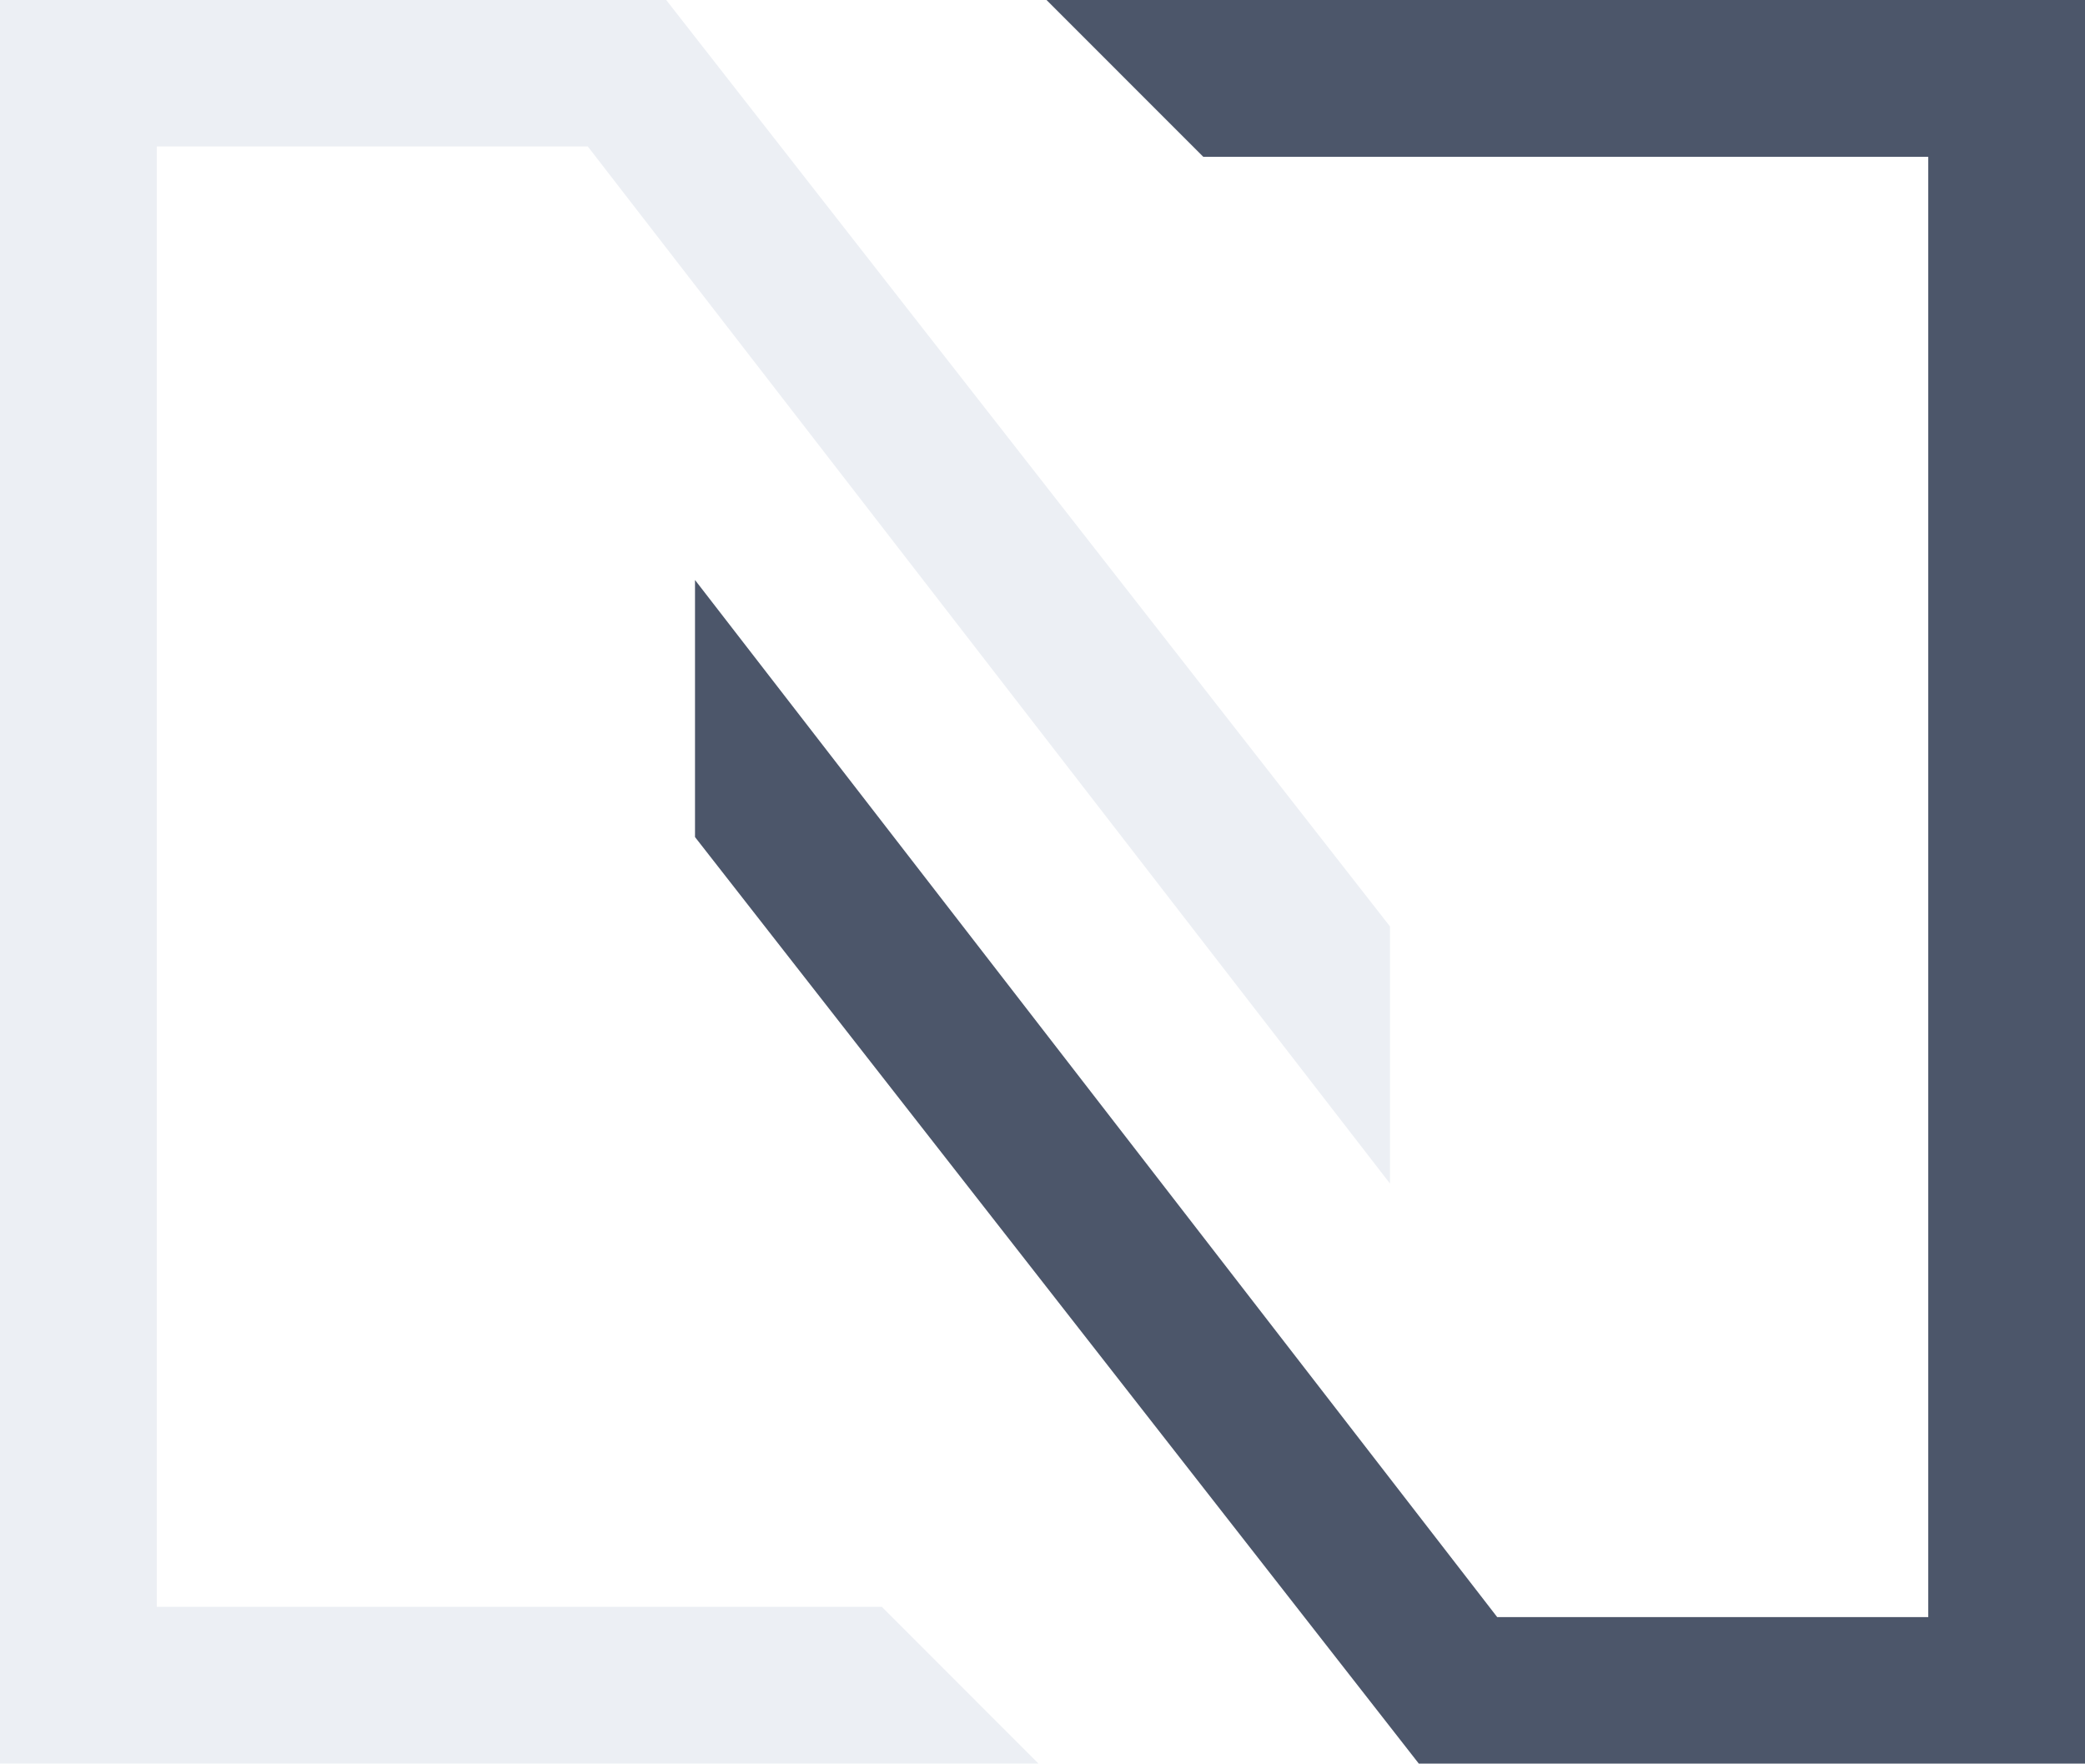
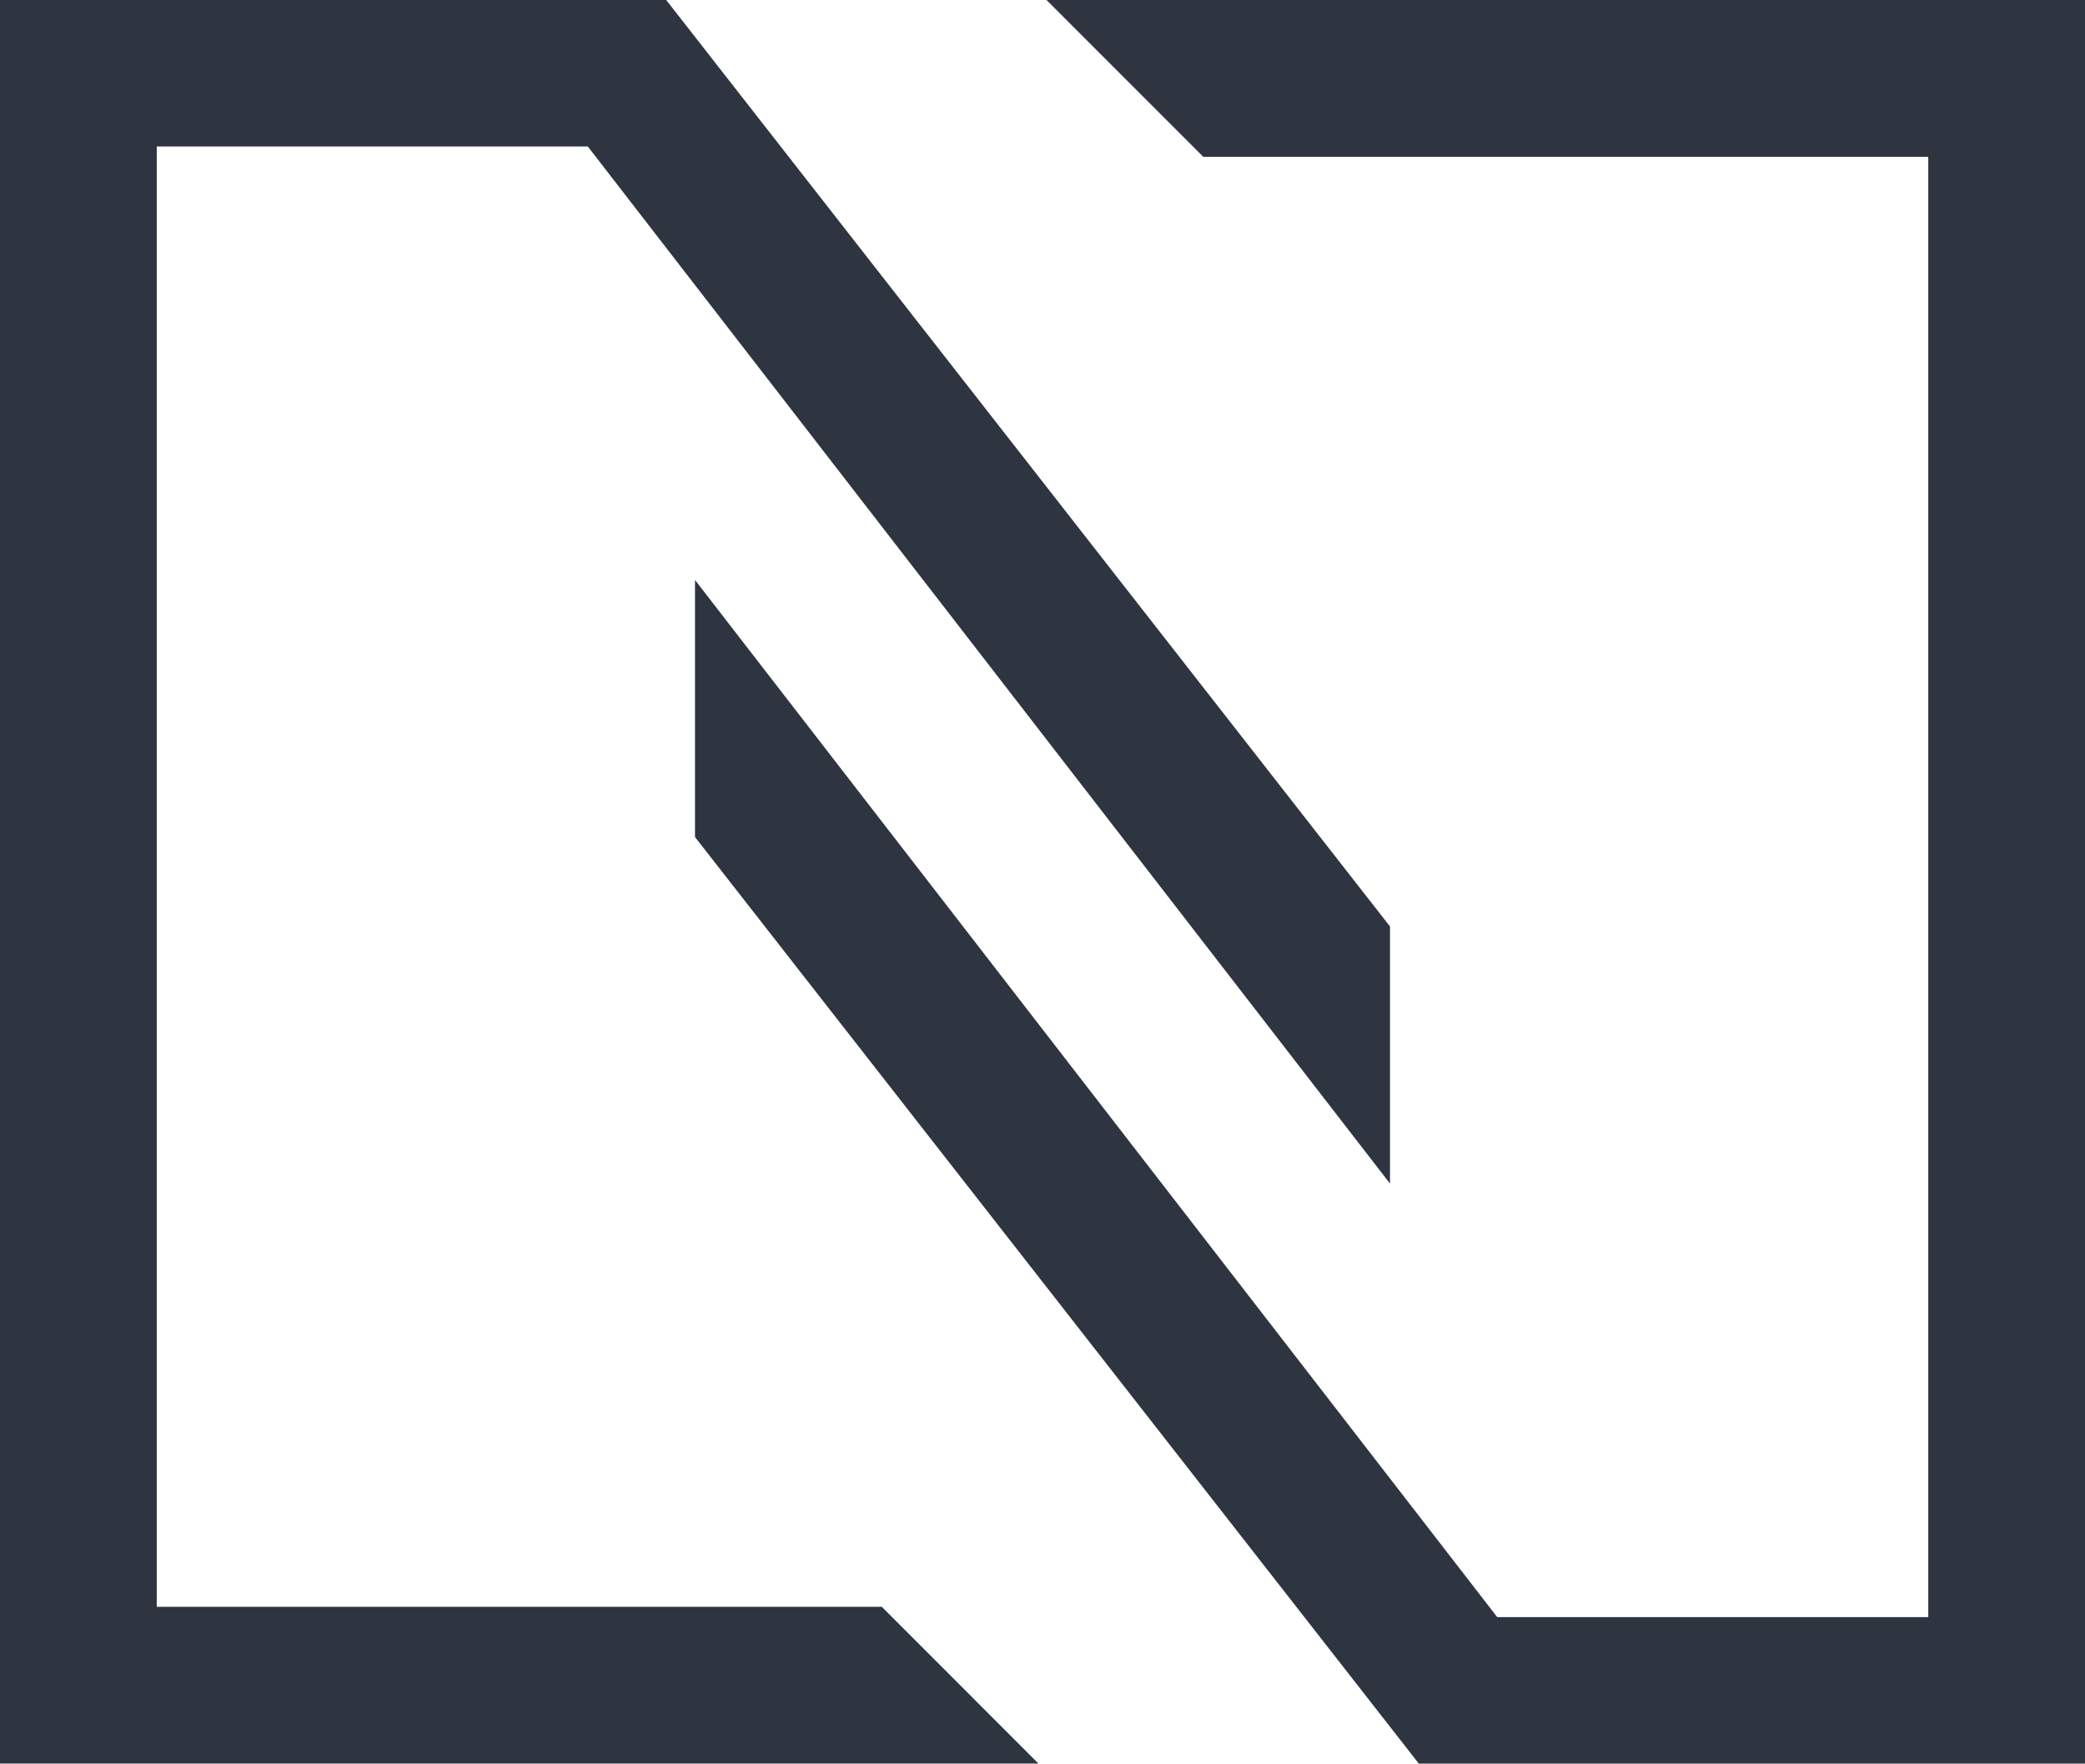
<svg xmlns="http://www.w3.org/2000/svg" viewBox="0 0 80 67.664">
-   <path fill="#4c566a" d="M54.438 67.664L26.667 32.116v-9.863l30.779 39.79h16.54V6.015H46.168L40.154 0H80v67.664z" />
-   <path fill="#eceff4" d="M25.562 0l27.771 35.546v9.864L22.554 5.62H6.015v56.028h27.817l6.014 6.015H0V0z" />
+   <path fill="#2E3440" d="M54.438 67.664L26.667 32.116v-9.863l30.779 39.79h16.54V6.015H46.168L40.154 0H80v67.664z" />
+   <path fill="#2E3440" d="M25.562 0l27.771 35.546v9.864L22.554 5.62H6.015v56.028h27.817l6.014 6.015H0V0z" />
</svg>
